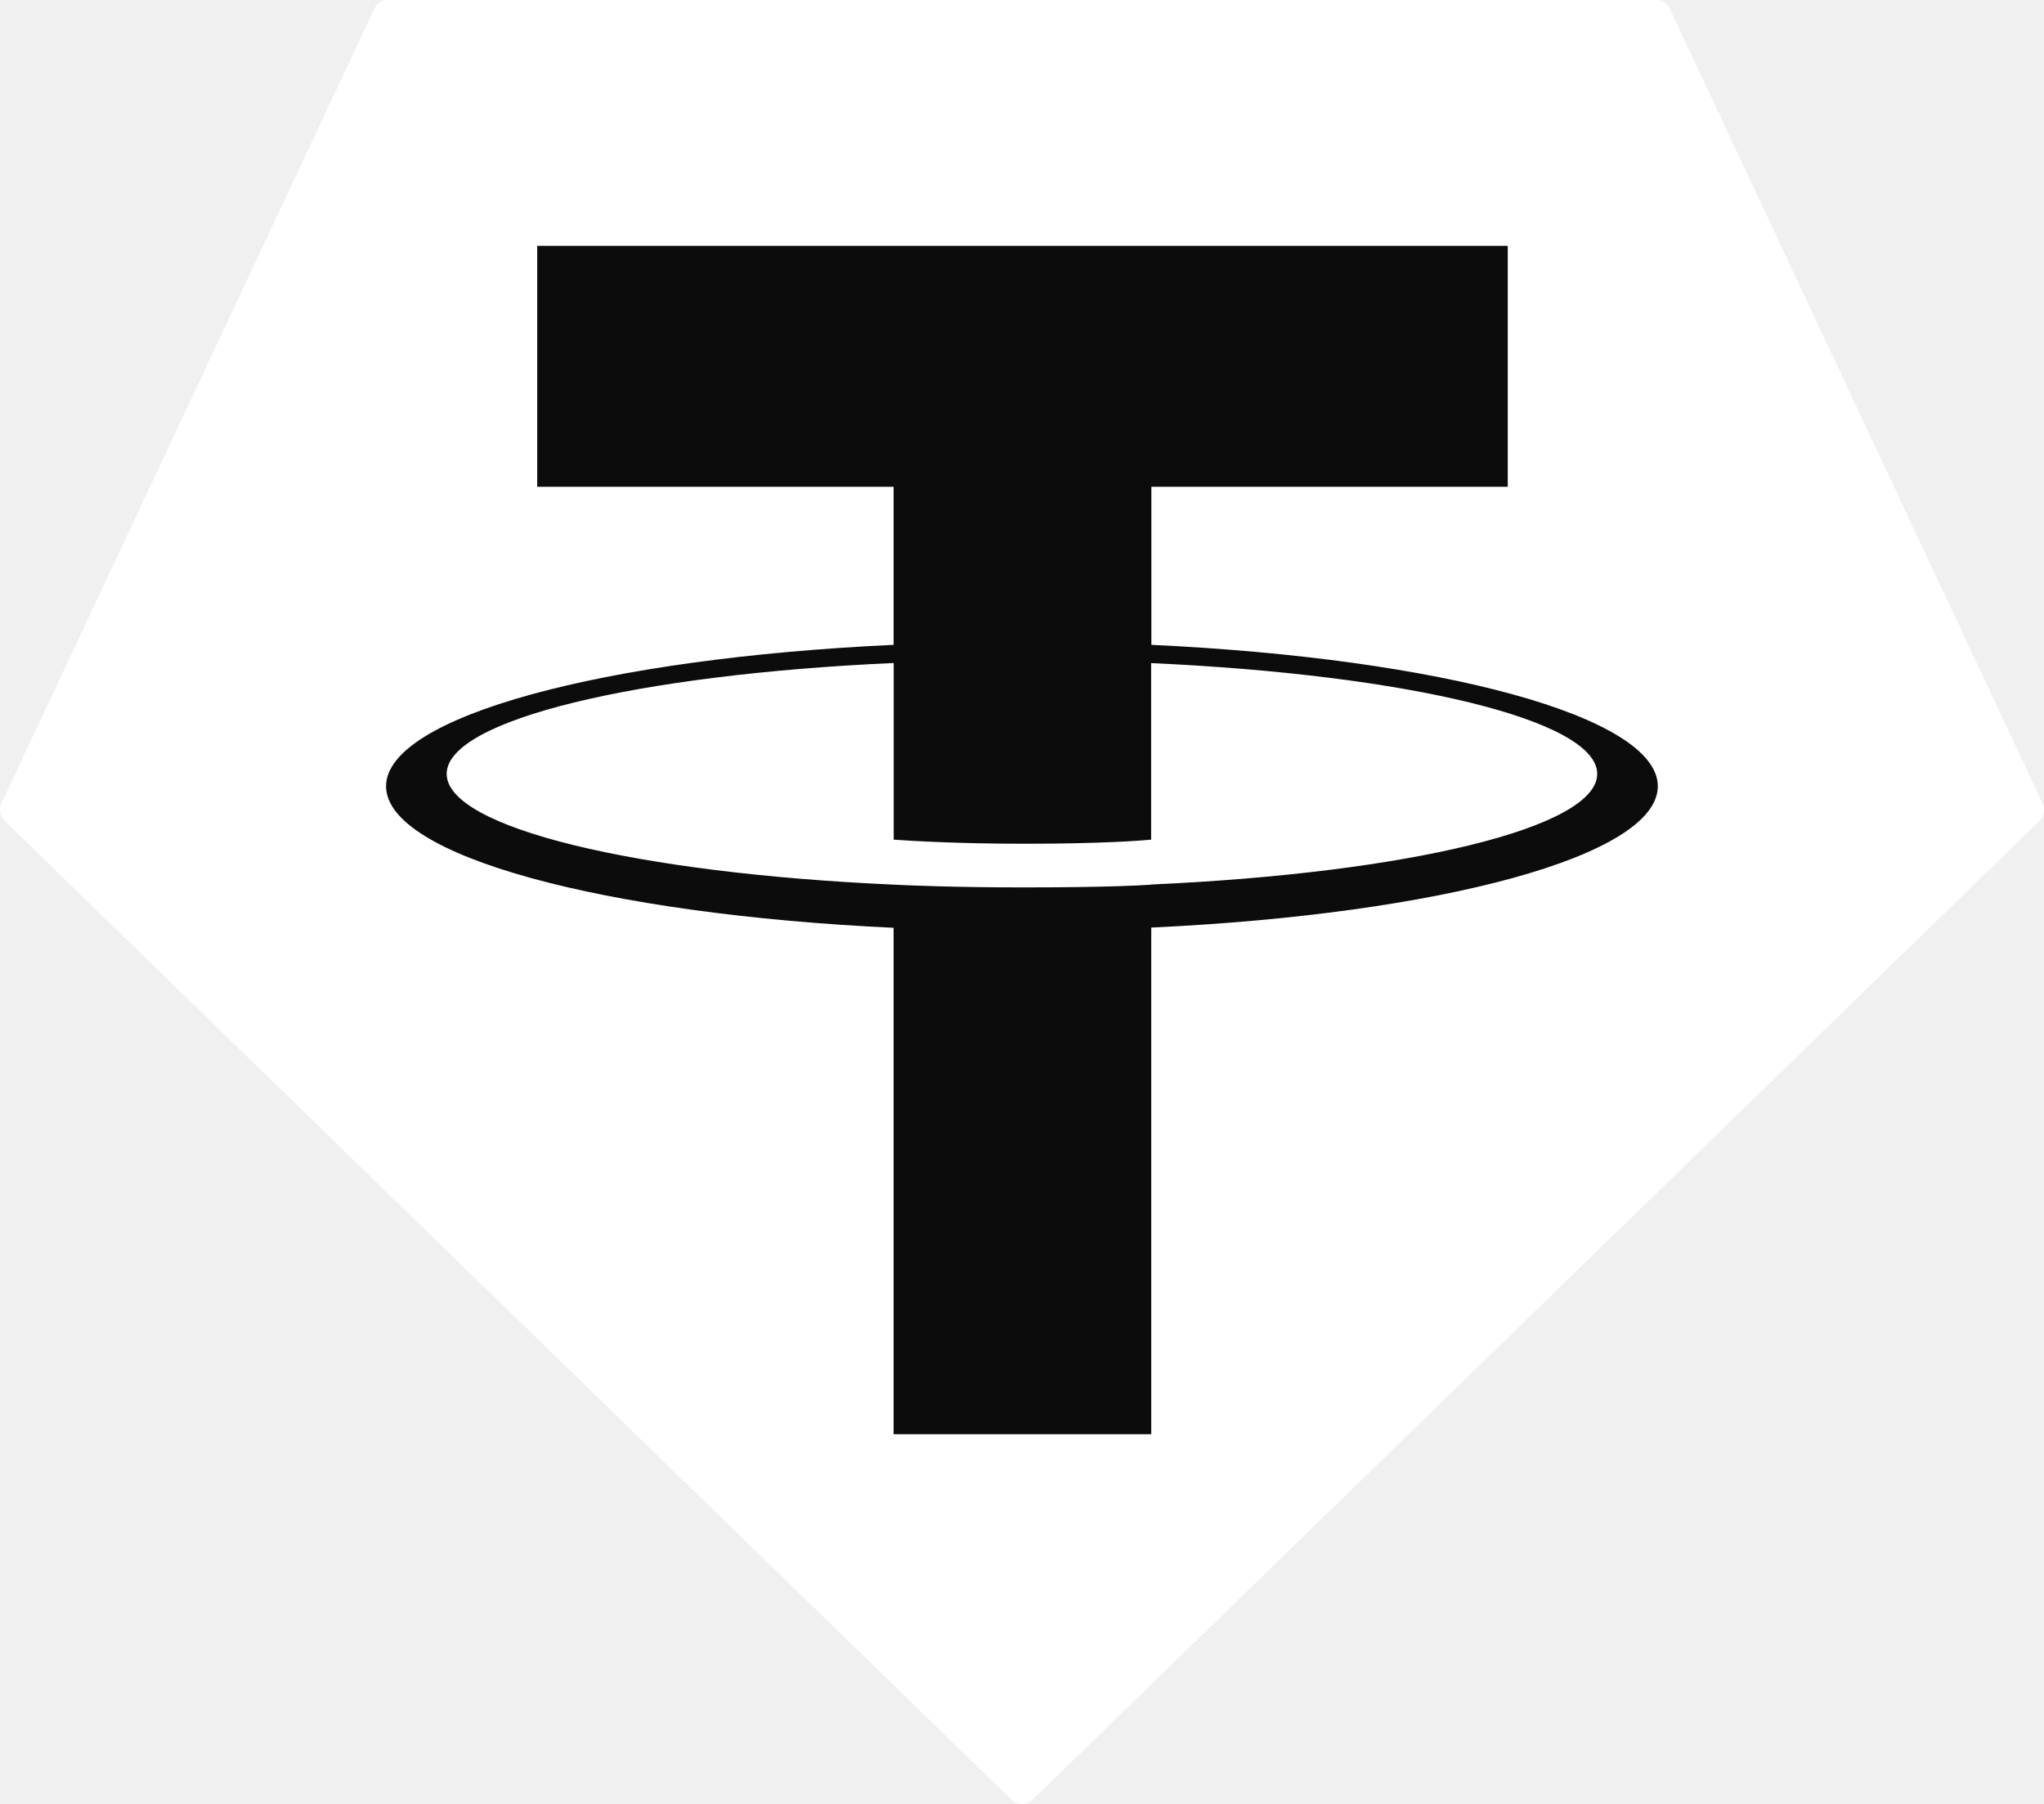
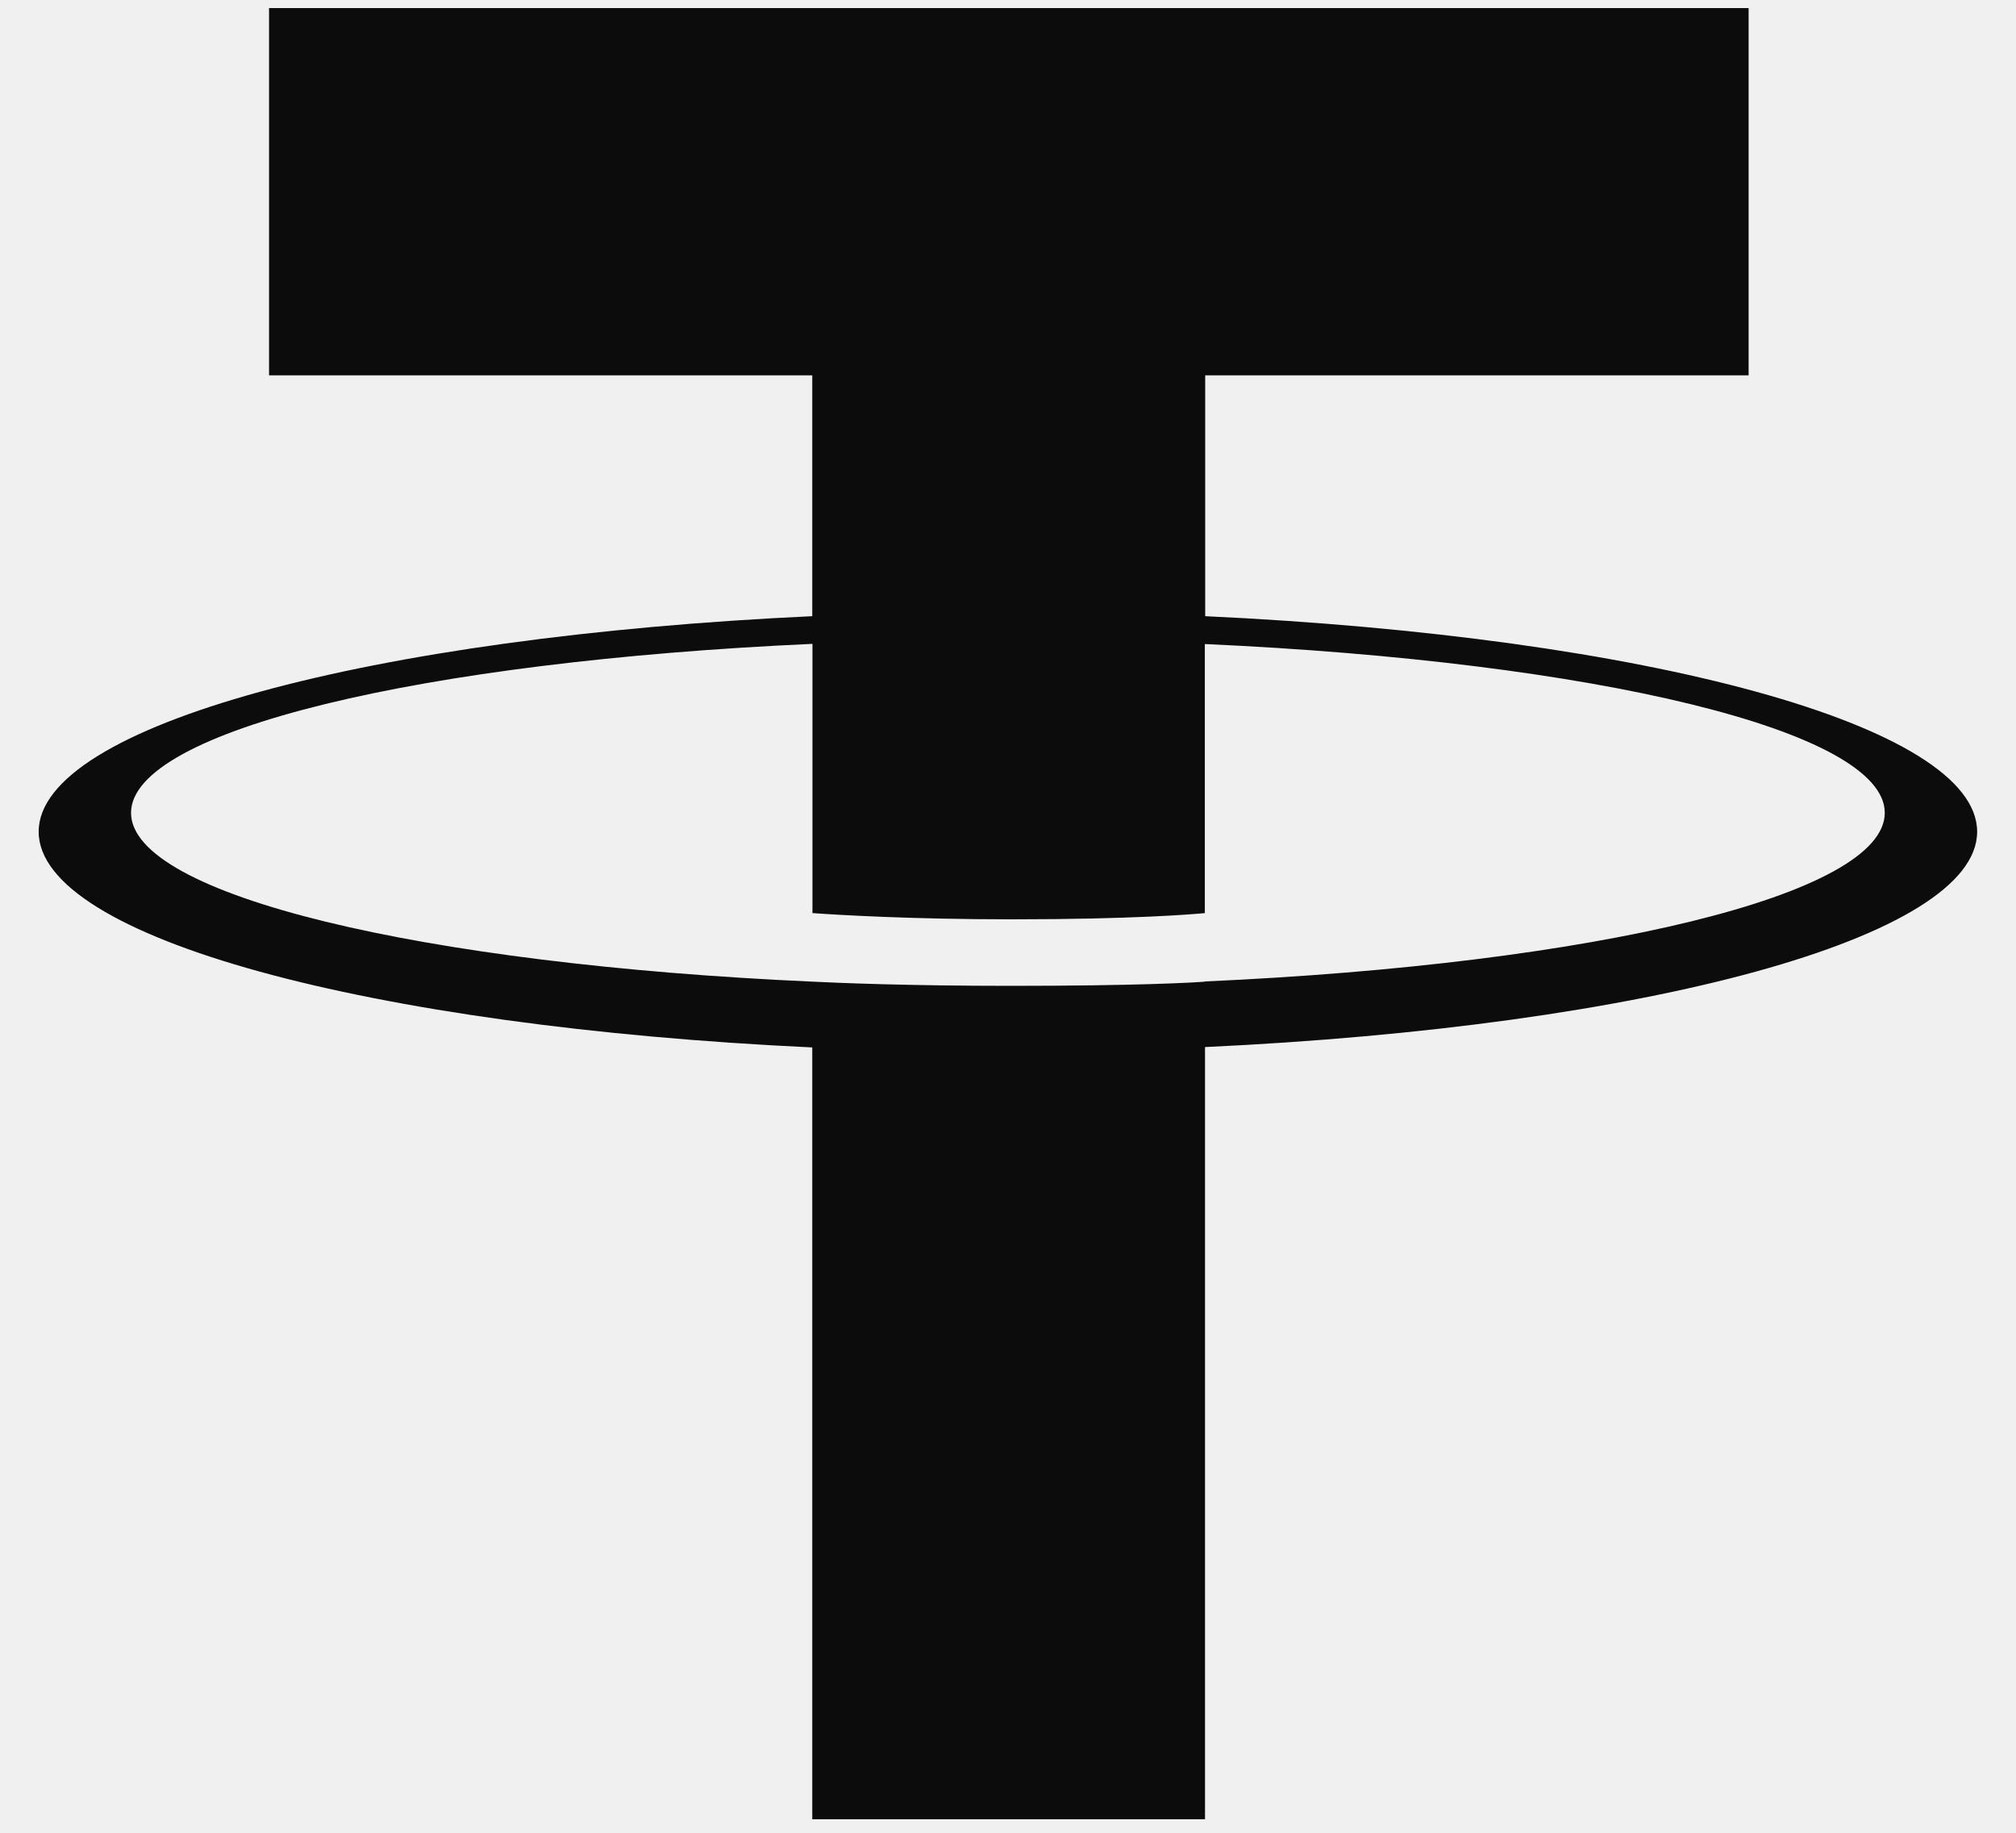
- <svg xmlns="http://www.w3.org/2000/svg" width="17" height="15" viewBox="0 0 17 15" fill="white">
-   <g clip-path="url(#clip0_3927_30680)">
-     <path fill-rule="evenodd" clip-rule="evenodd" d="M3.113 0.074L0.013 6.678C0.001 6.702 -0.002 6.73 0.003 6.757C0.007 6.784 0.021 6.808 0.04 6.827L8.412 14.964C8.436 14.987 8.467 15 8.5 15C8.533 15 8.565 14.987 8.589 14.964L16.96 6.828C16.98 6.809 16.993 6.784 16.998 6.757C17.003 6.731 16.999 6.703 16.987 6.678L13.888 0.074C13.878 0.052 13.861 0.033 13.841 0.02C13.821 0.007 13.797 -5.44072e-05 13.773 9.83119e-06H3.228C3.204 -0 3.18 0.006 3.16 0.02C3.139 0.033 3.123 0.051 3.113 0.074Z" />
-     <path fill-rule="evenodd" clip-rule="evenodd" d="M9.576 7.356C9.515 7.361 9.205 7.379 8.512 7.379C7.961 7.379 7.57 7.363 7.433 7.356C5.304 7.261 3.715 6.885 3.715 6.435C3.715 5.985 5.304 5.609 7.433 5.513V6.982C7.572 6.992 7.971 7.016 8.522 7.016C9.183 7.016 9.514 6.988 9.574 6.982V5.514C11.698 5.61 13.284 5.986 13.284 6.435C13.284 6.884 11.699 7.26 9.574 7.355L9.576 7.356ZM9.576 5.362V4.048H12.54V2.044H4.468V4.048H7.432V5.362C5.023 5.474 3.211 5.958 3.211 6.538C3.211 7.118 5.023 7.602 7.432 7.715V11.926H9.575V7.713C11.979 7.601 13.788 7.117 13.788 6.538C13.788 5.958 11.981 5.474 9.575 5.362L9.576 5.362Z" fill="#0C0C0C" />
-   </g>
-   <defs>
-     <clipPath id="clip0_3927_30680">
-       <rect width="17" height="15" />
-     </clipPath>
-   </defs>
+ <svg xmlns="http://www.w3.org/2000/svg" width="11" height="10" viewBox="0 0 11 10" fill="none">
+   <path fill-rule="evenodd" clip-rule="evenodd" d="M6.576 5.356C6.515 5.361 6.205 5.379 5.512 5.379C4.961 5.379 4.57 5.363 4.433 5.356C2.304 5.261 0.715 4.885 0.715 4.435C0.715 3.985 2.304 3.609 4.433 3.513V4.982C4.572 4.992 4.971 5.016 5.522 5.016C6.183 5.016 6.514 4.988 6.574 4.982V3.514C8.698 3.61 10.284 3.986 10.284 4.435C10.284 4.884 8.699 5.26 6.574 5.355L6.576 5.356ZM6.576 3.362V2.048H9.541V0.044H1.468V2.048H4.432V3.362C2.023 3.474 0.211 3.958 0.211 4.538C0.211 5.118 2.023 5.602 4.432 5.715V9.926H6.575V5.713C8.979 5.601 10.788 5.117 10.788 4.538C10.788 3.958 8.981 3.474 6.575 3.362L6.576 3.362Z" fill="#0C0C0C" />
</svg>
